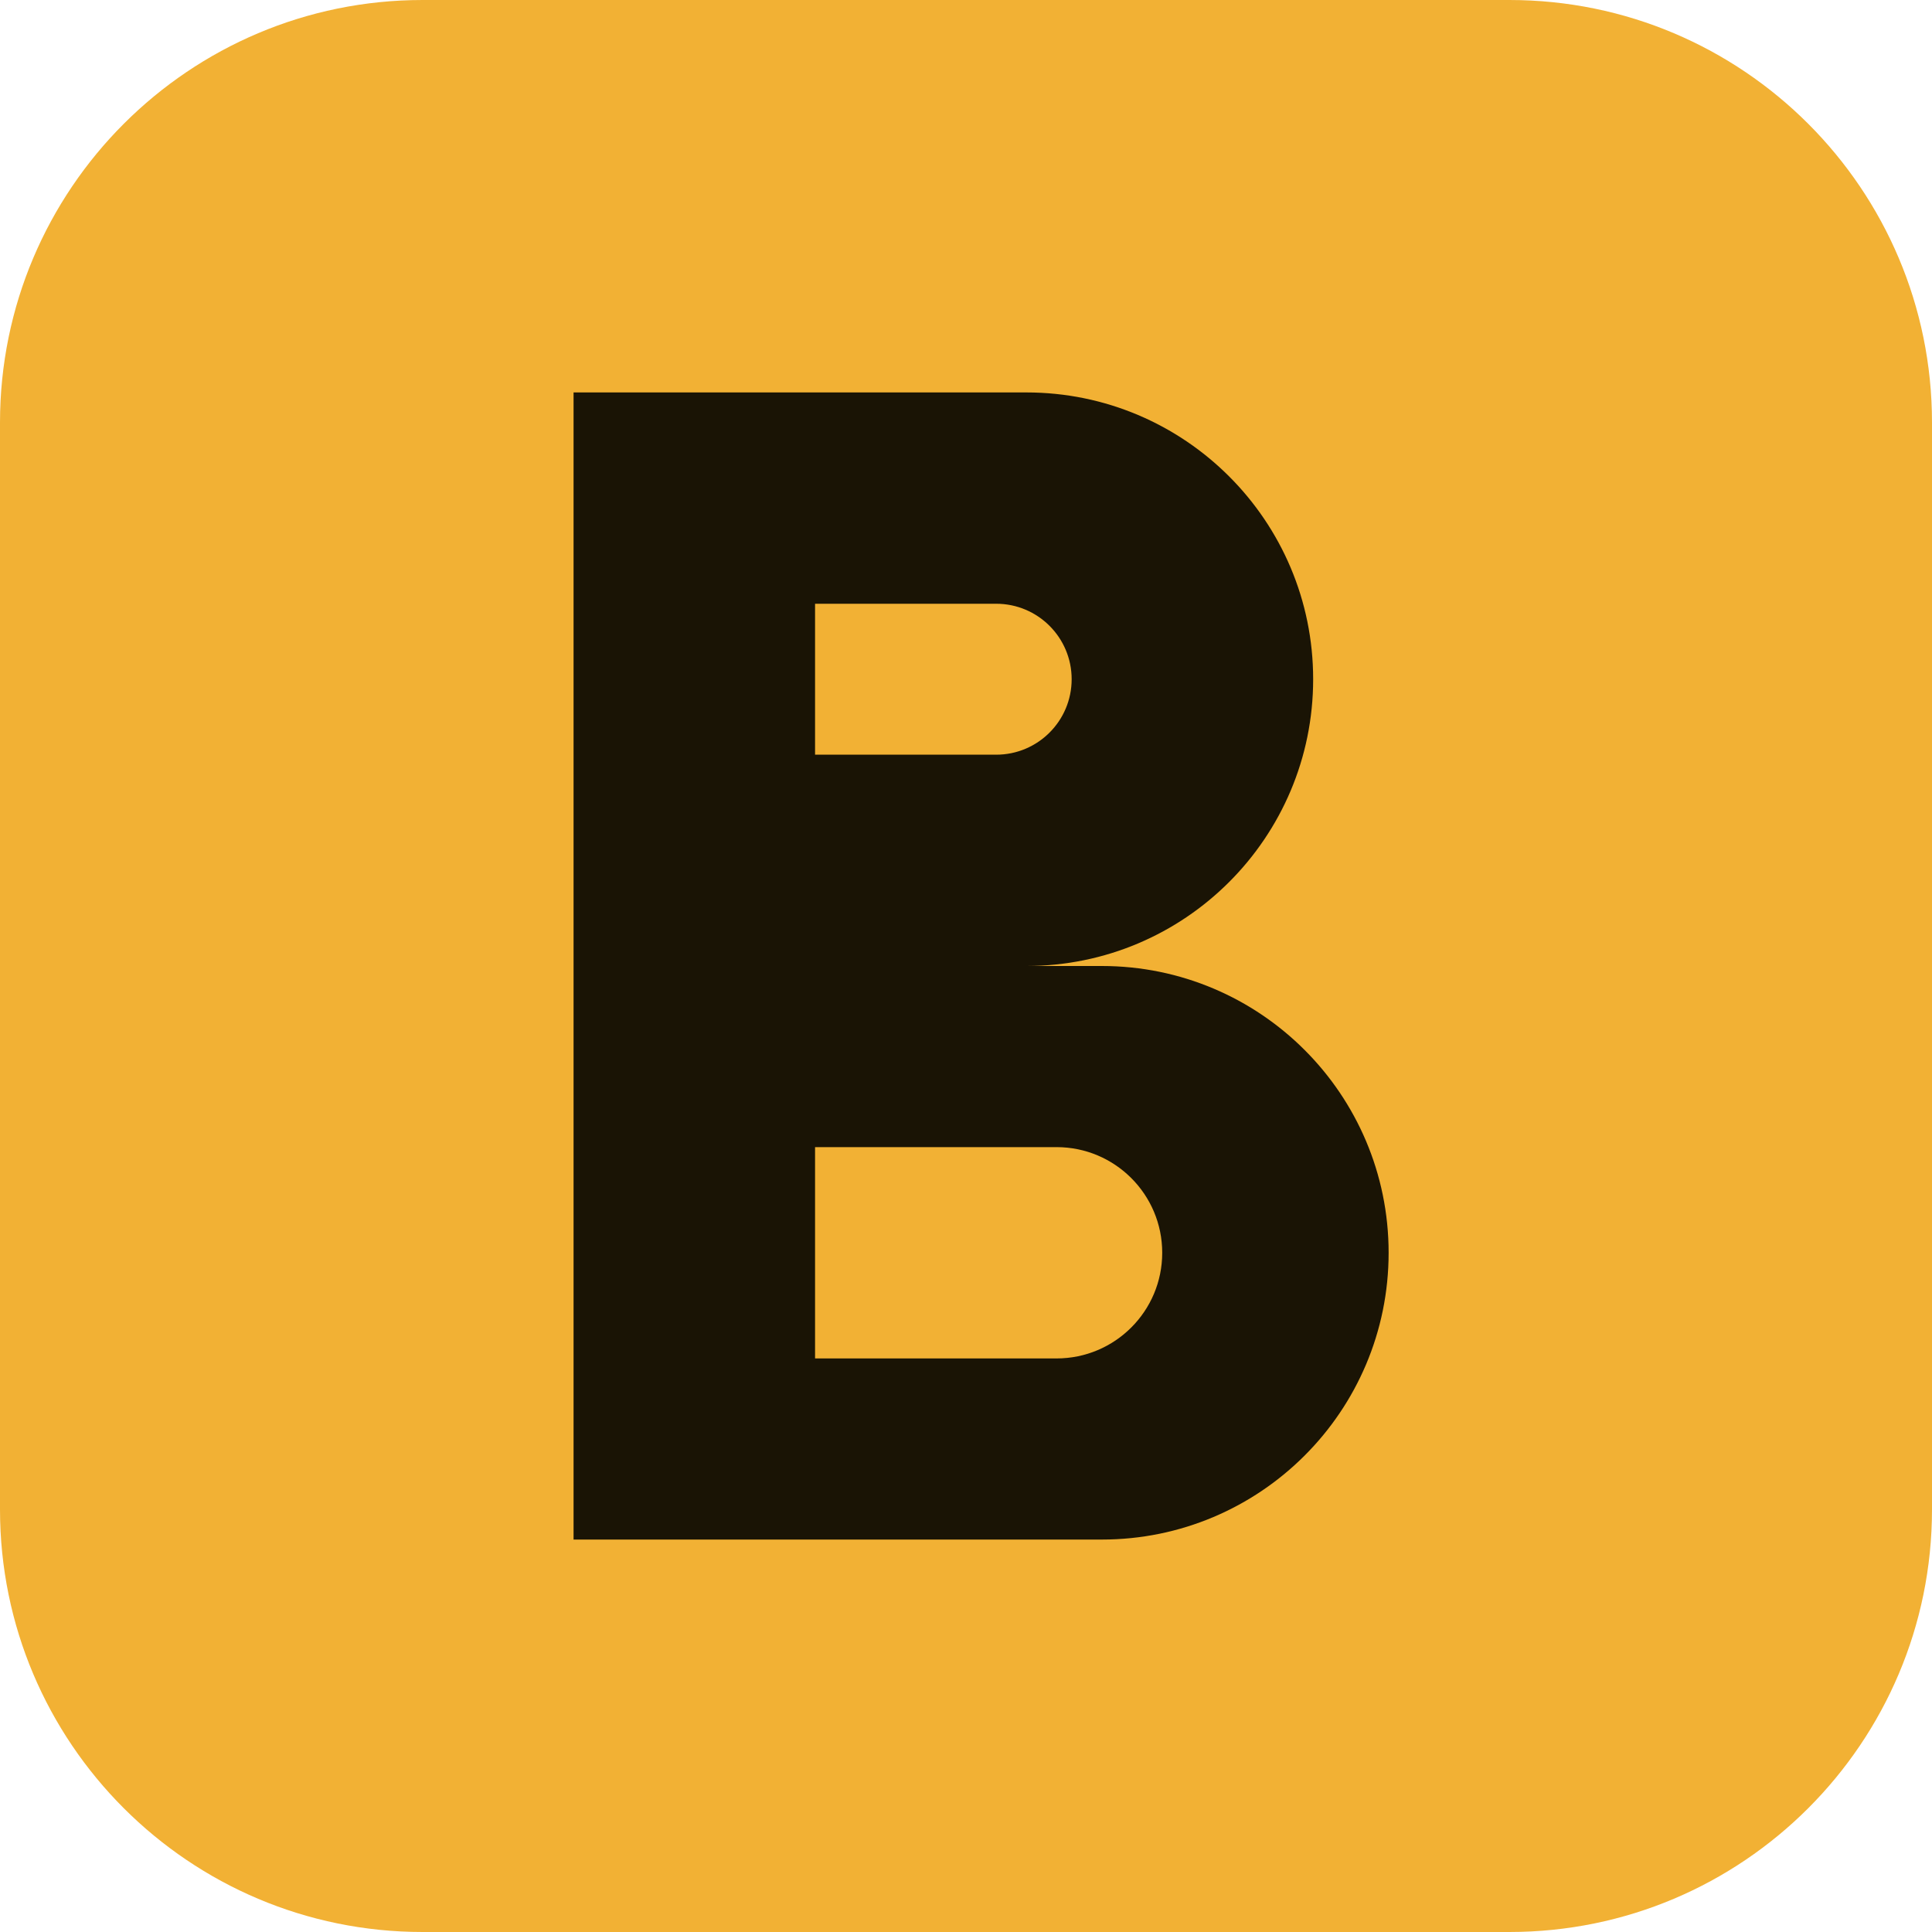
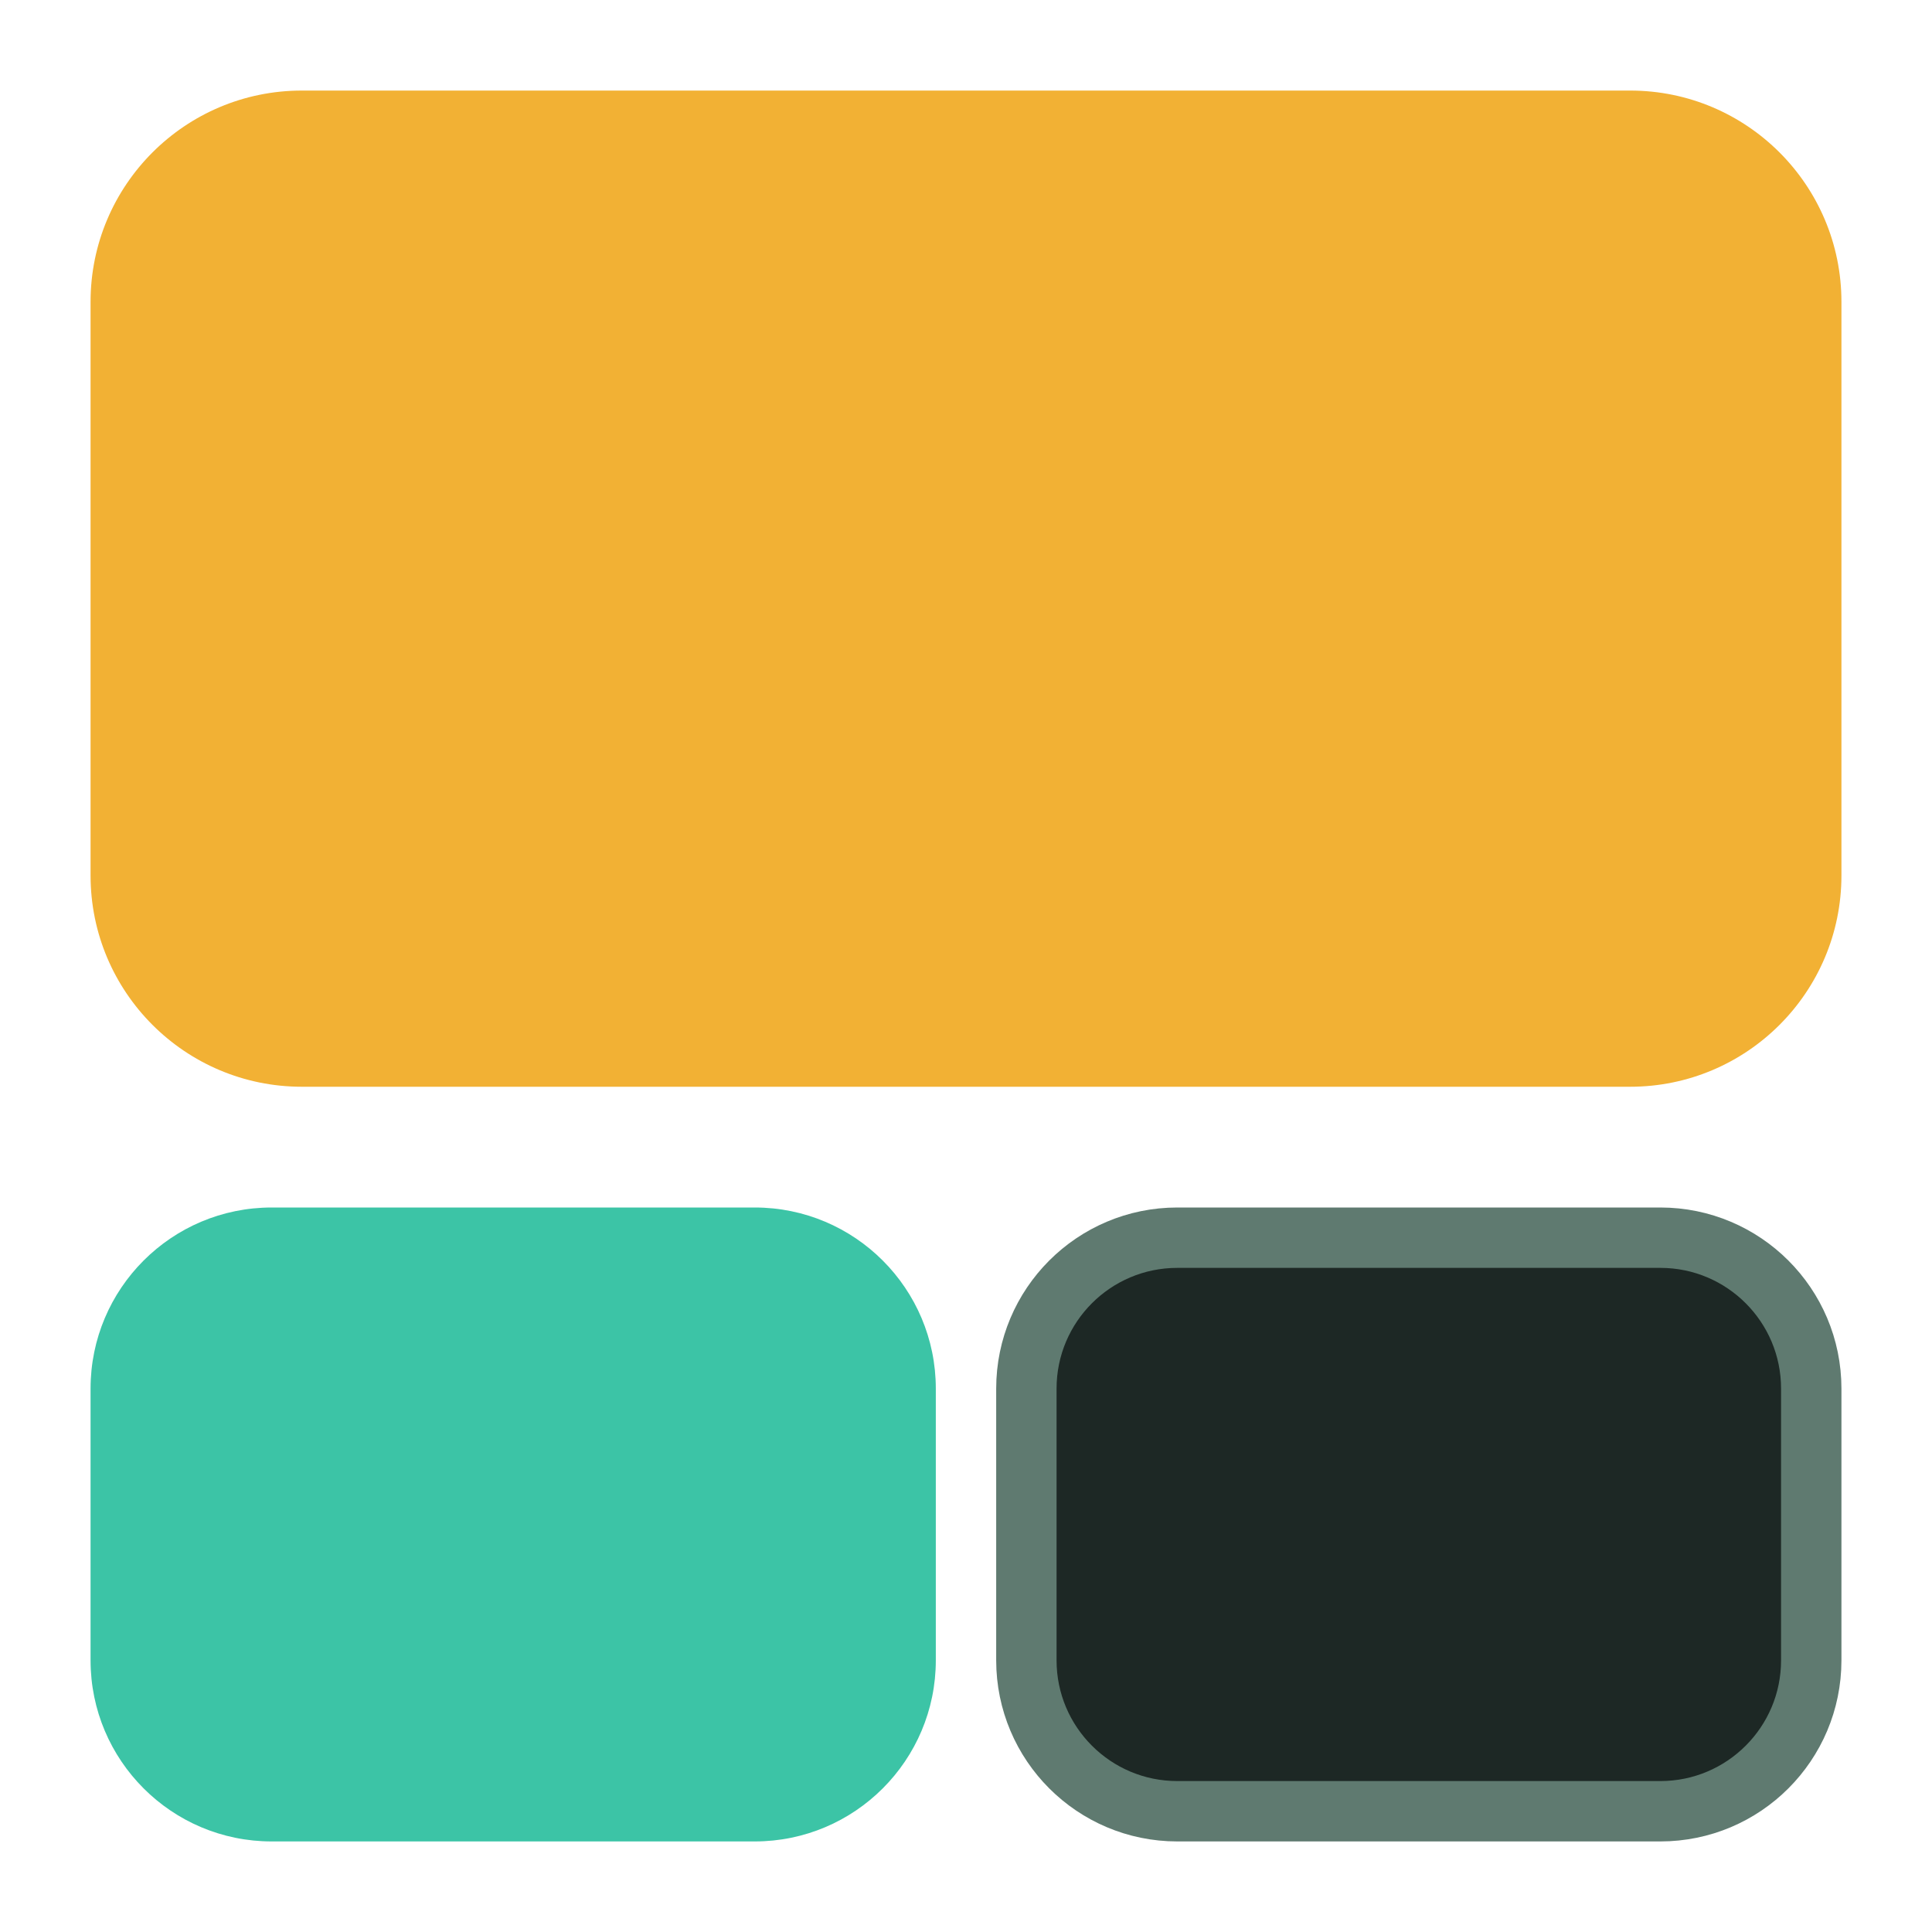
<svg xmlns="http://www.w3.org/2000/svg" viewBox="0 0 64 64">
-   <rect width="64" height="64" rx="14" fill="#f2b134" />
-   <path fill="#1a1405" d="M19 13H34A9.5 9.5 0 0 1 34 32H36.5A9.5 9.5 0 0 1 36.5 51H19Z" />
-   <g fill="#f2b134">
-     <path d="M27 20H33A2.5 2.5 0 0 1 33 25H27Z" />
-     <path d="M27 38H35A3.5 3.5 0 0 1 35 45H27Z" />
-   </g>
+   <rect x="3" y="3" width="58" height="33" rx="7" fill="#f2b134" />
+   <rect x="3" y="40" width="28" height="21" rx="6" fill="#3cc4a6" />
+   <rect x="34" y="41" width="26" height="19" rx="5" fill="#1d2825" stroke="#5f7a70" stroke-width="2" />
</svg>
